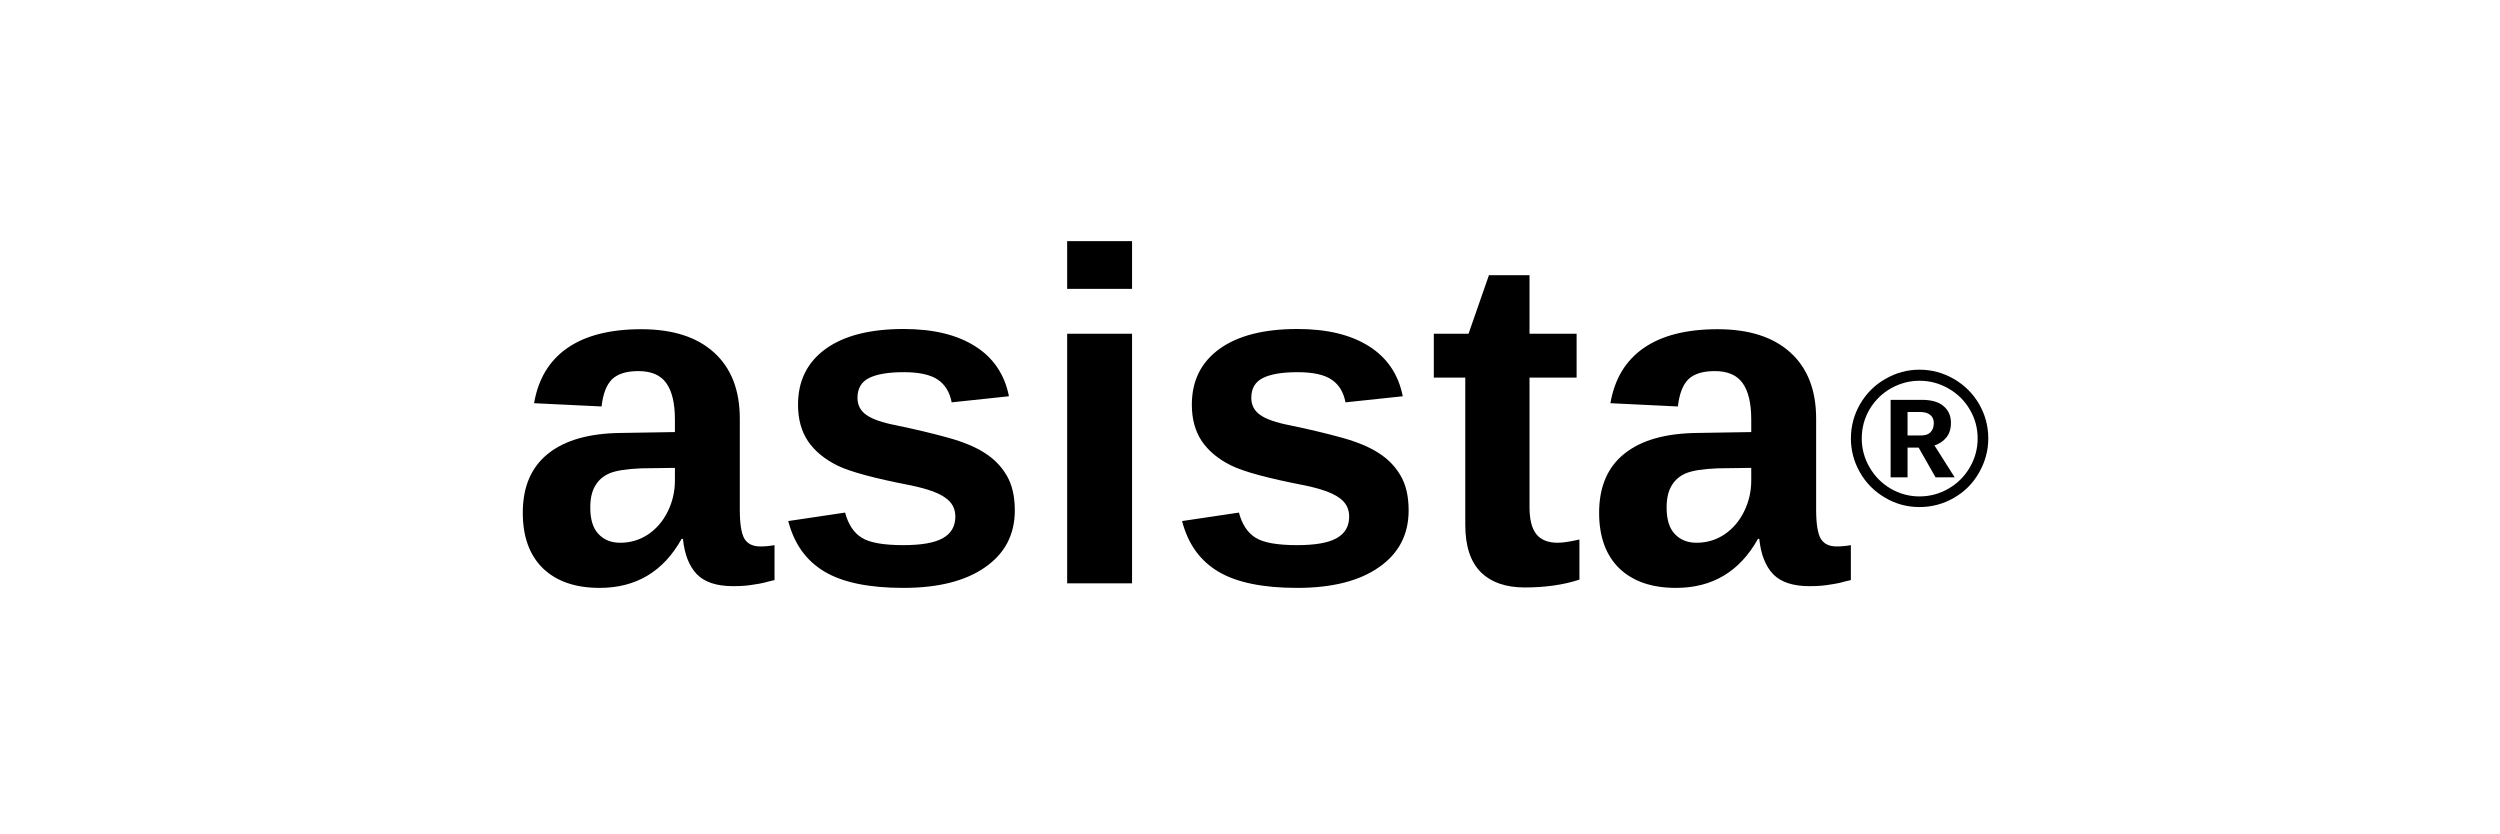
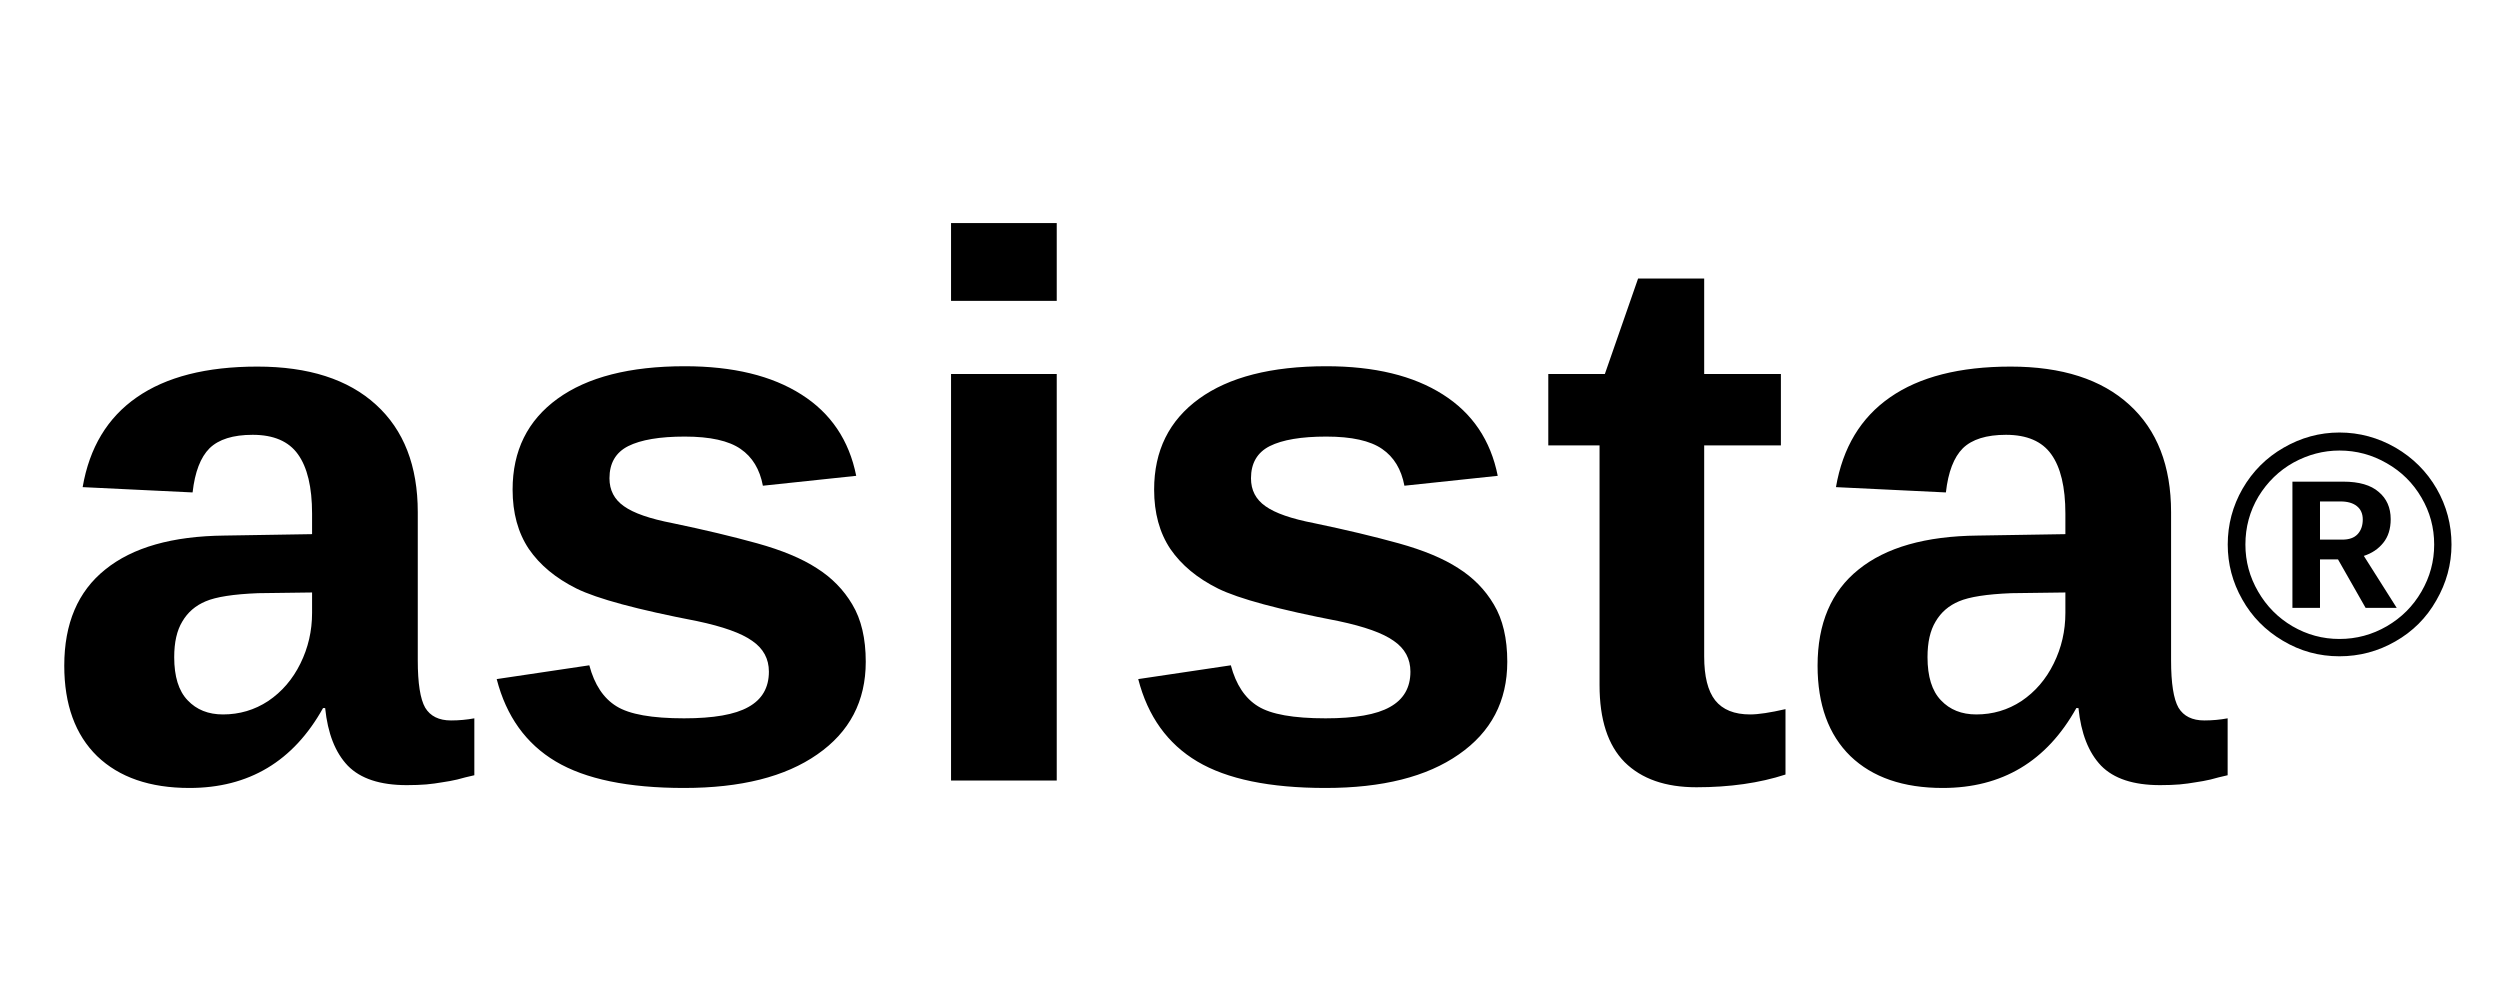
- <svg xmlns="http://www.w3.org/2000/svg" viewBox="0 0 180 60" aria-label="Asista">
+ <svg xmlns="http://www.w3.org/2000/svg" viewBox="34.8 7.5 110.5 43.5" aria-label="Asista">
  <text x="90" y="42" text-anchor="middle" font-family="'Helvetica Neue', Arial, sans-serif" font-weight="600" font-size="34" fill="currentColor">asista<tspan font-size="14" baseline-shift="super">®</tspan>
  </text>
</svg>
